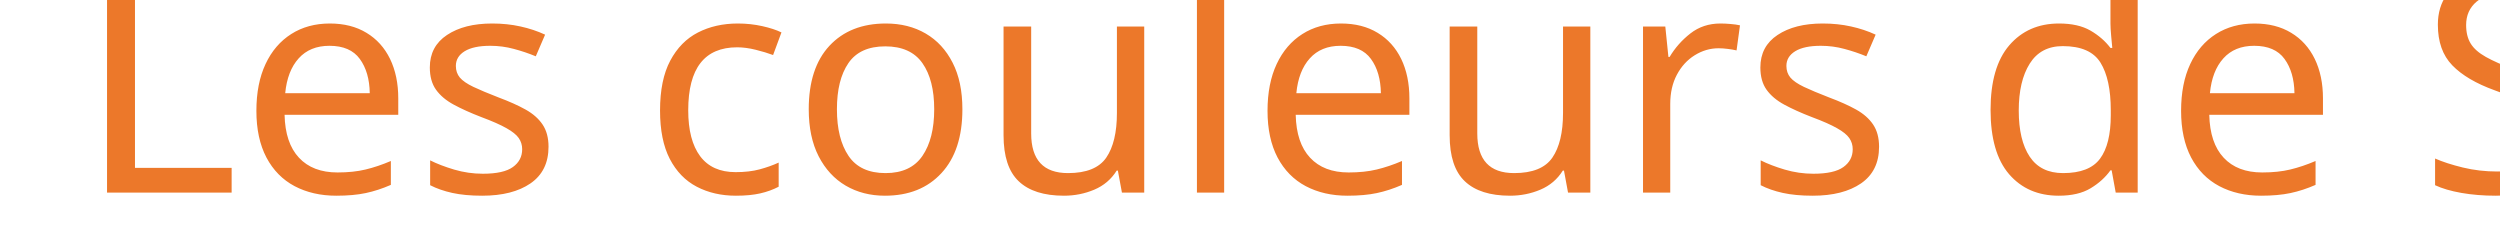
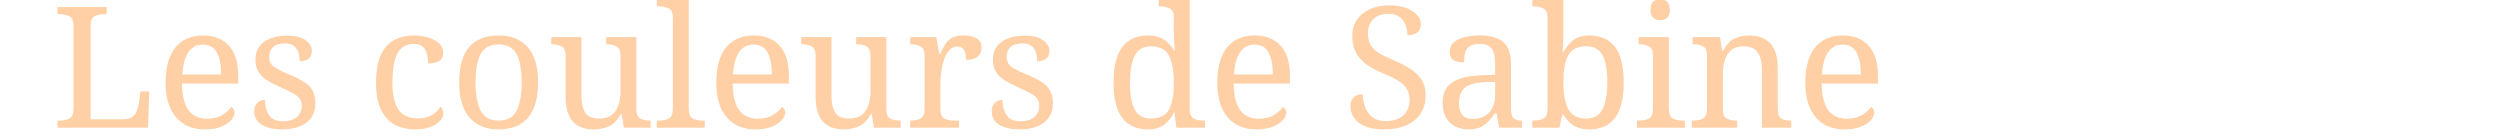
- <svg xmlns="http://www.w3.org/2000/svg" viewBox="0 0 490.66 49.08">
-   <text x="15.119" y="37.798" fill="#ec782a" font-family="'Bodoni MT'" font-size="60.8px" stroke-width=".265" style="line-height:1.25" xml:space="preserve">
-     <tspan x="15.119" y="37.798" fill="#ec782a" font-size="60.8px" stroke-width=".265">Les couleurs de Sabine</tspan>
+ <svg xmlns="http://www.w3.org/2000/svg" viewBox="0 0 740.00 40.00">
+   <text x="15.119" y="37.798" fill="#ffcfa5" font-family="'Georgia'" font-size="50px" stroke-width=".265" style="line-height:10.25" xml:space="preserve">
+     <tspan x="15.119" y="37.798" fill="#ffcfa5" font-size="50=px" stroke-width=".265">Les couleurs de Sabine</tspan>
  </text>
</svg>
